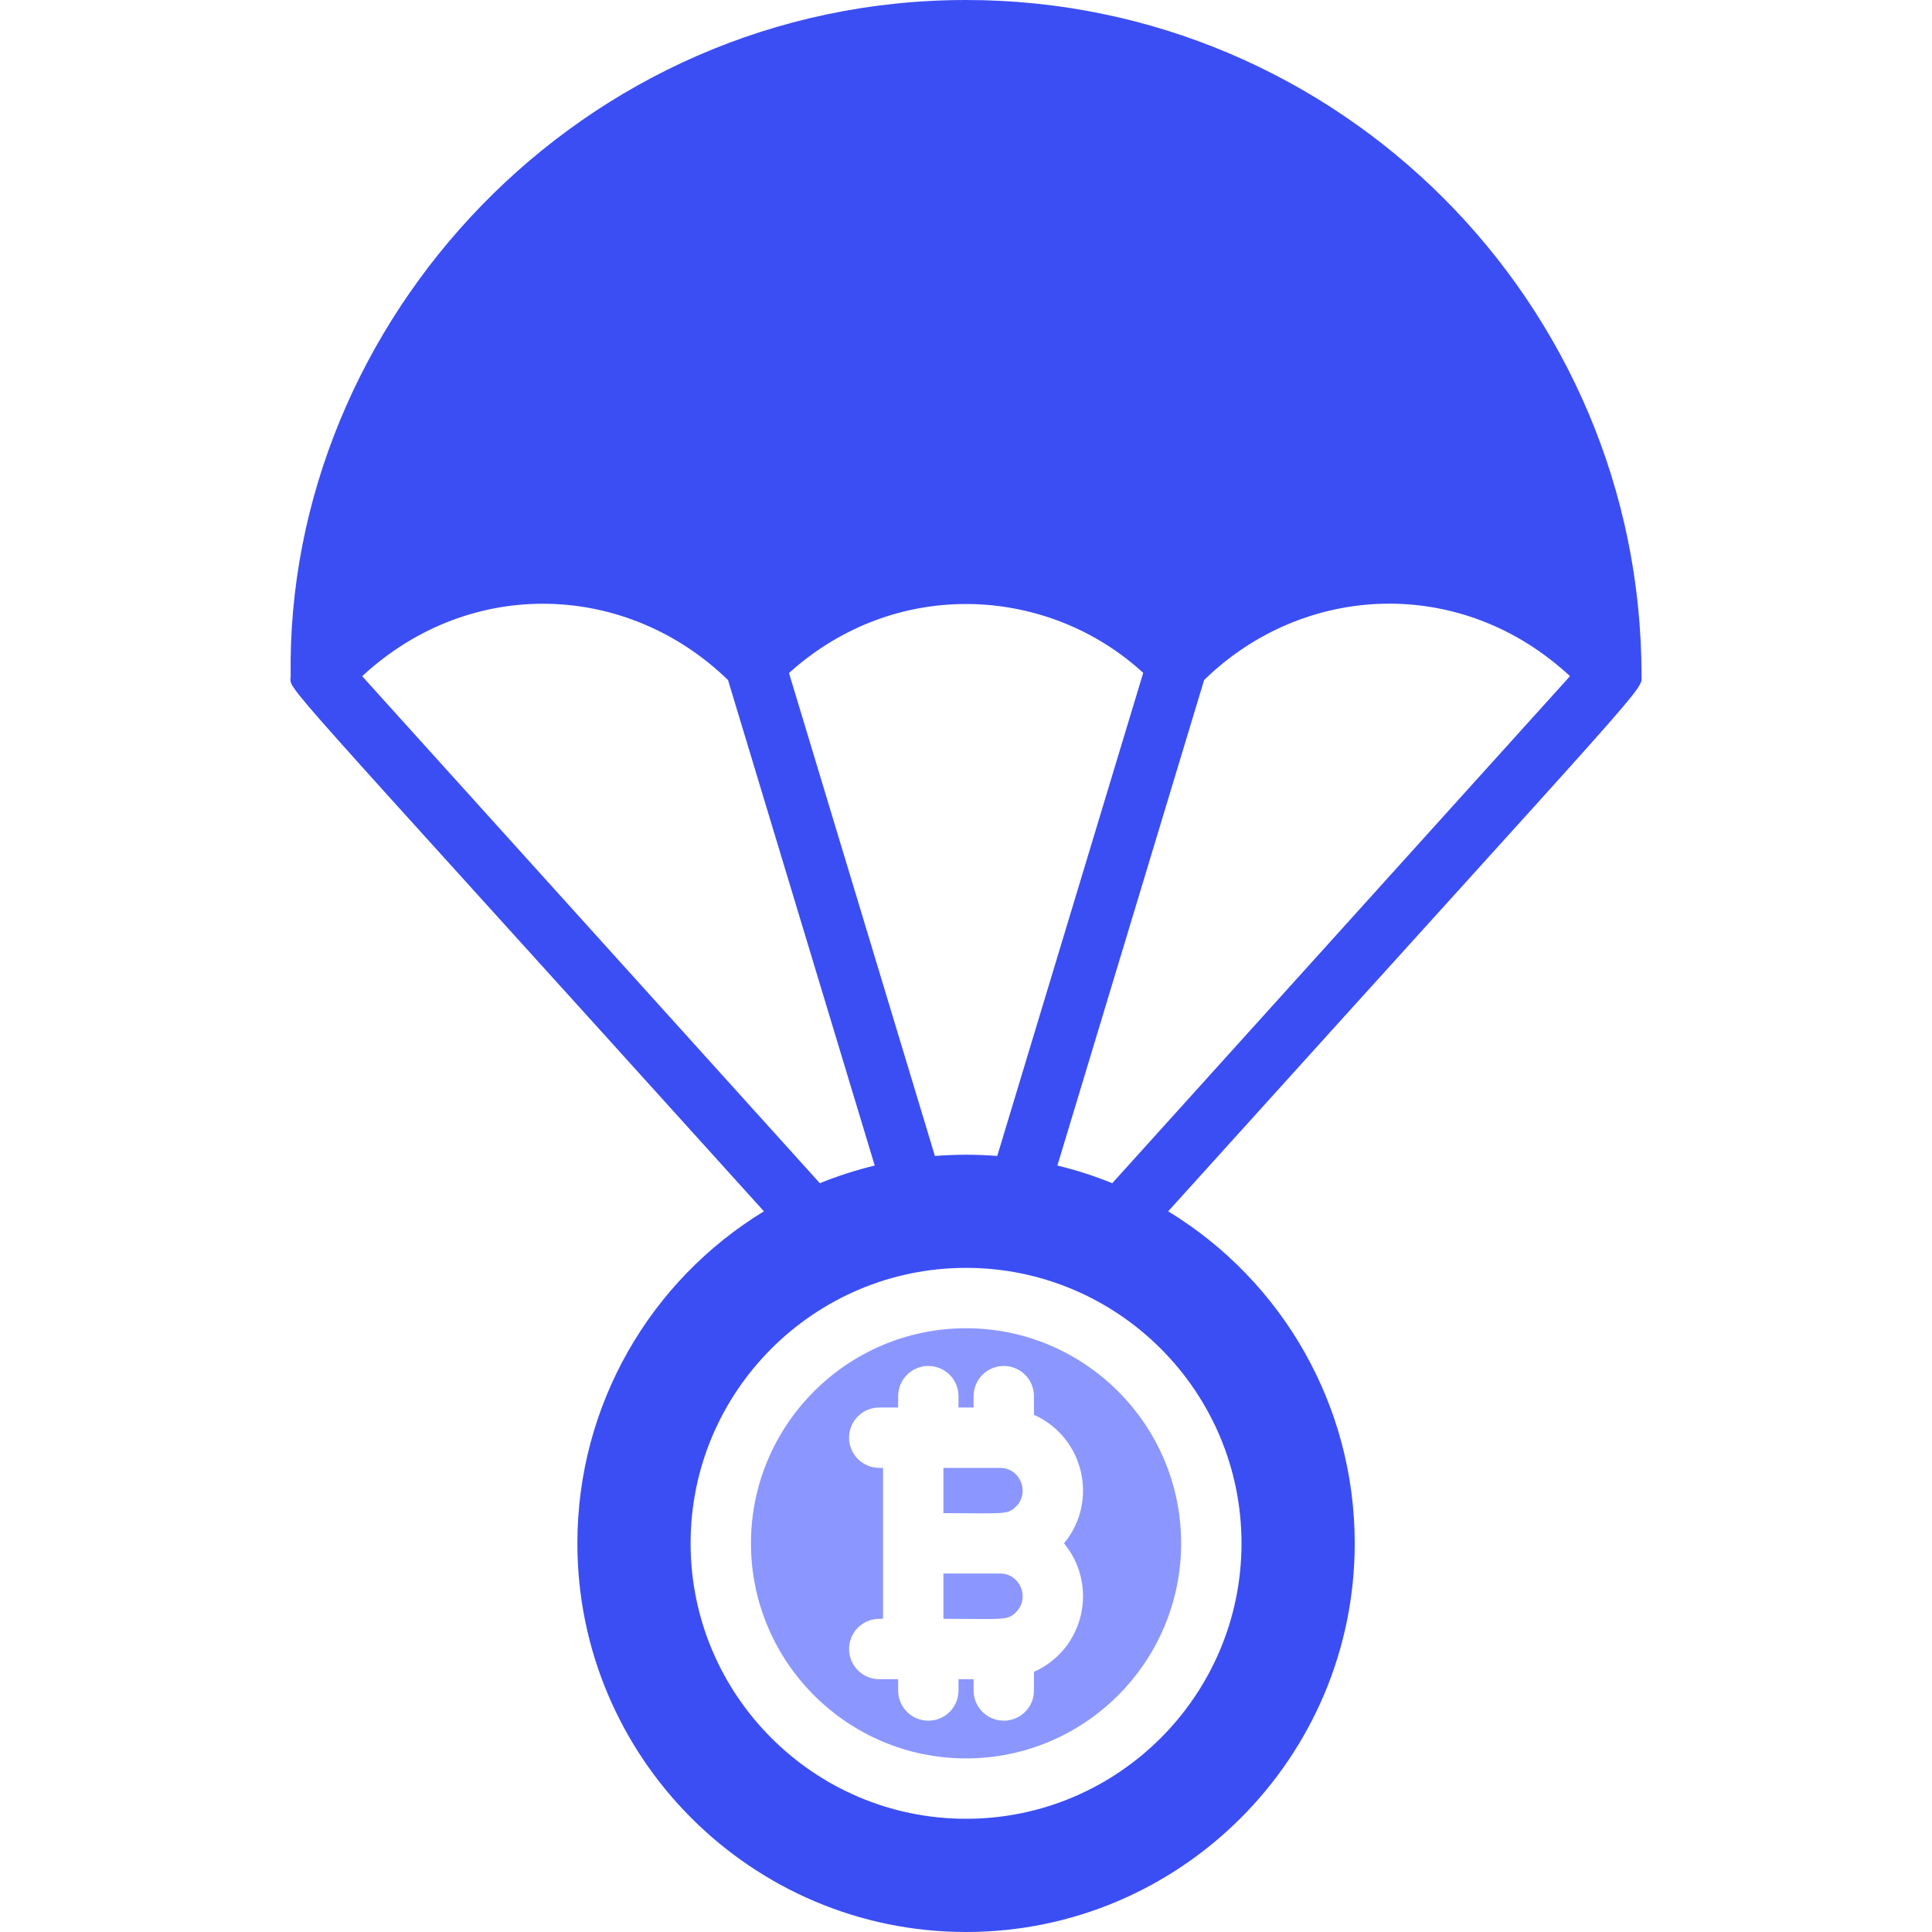
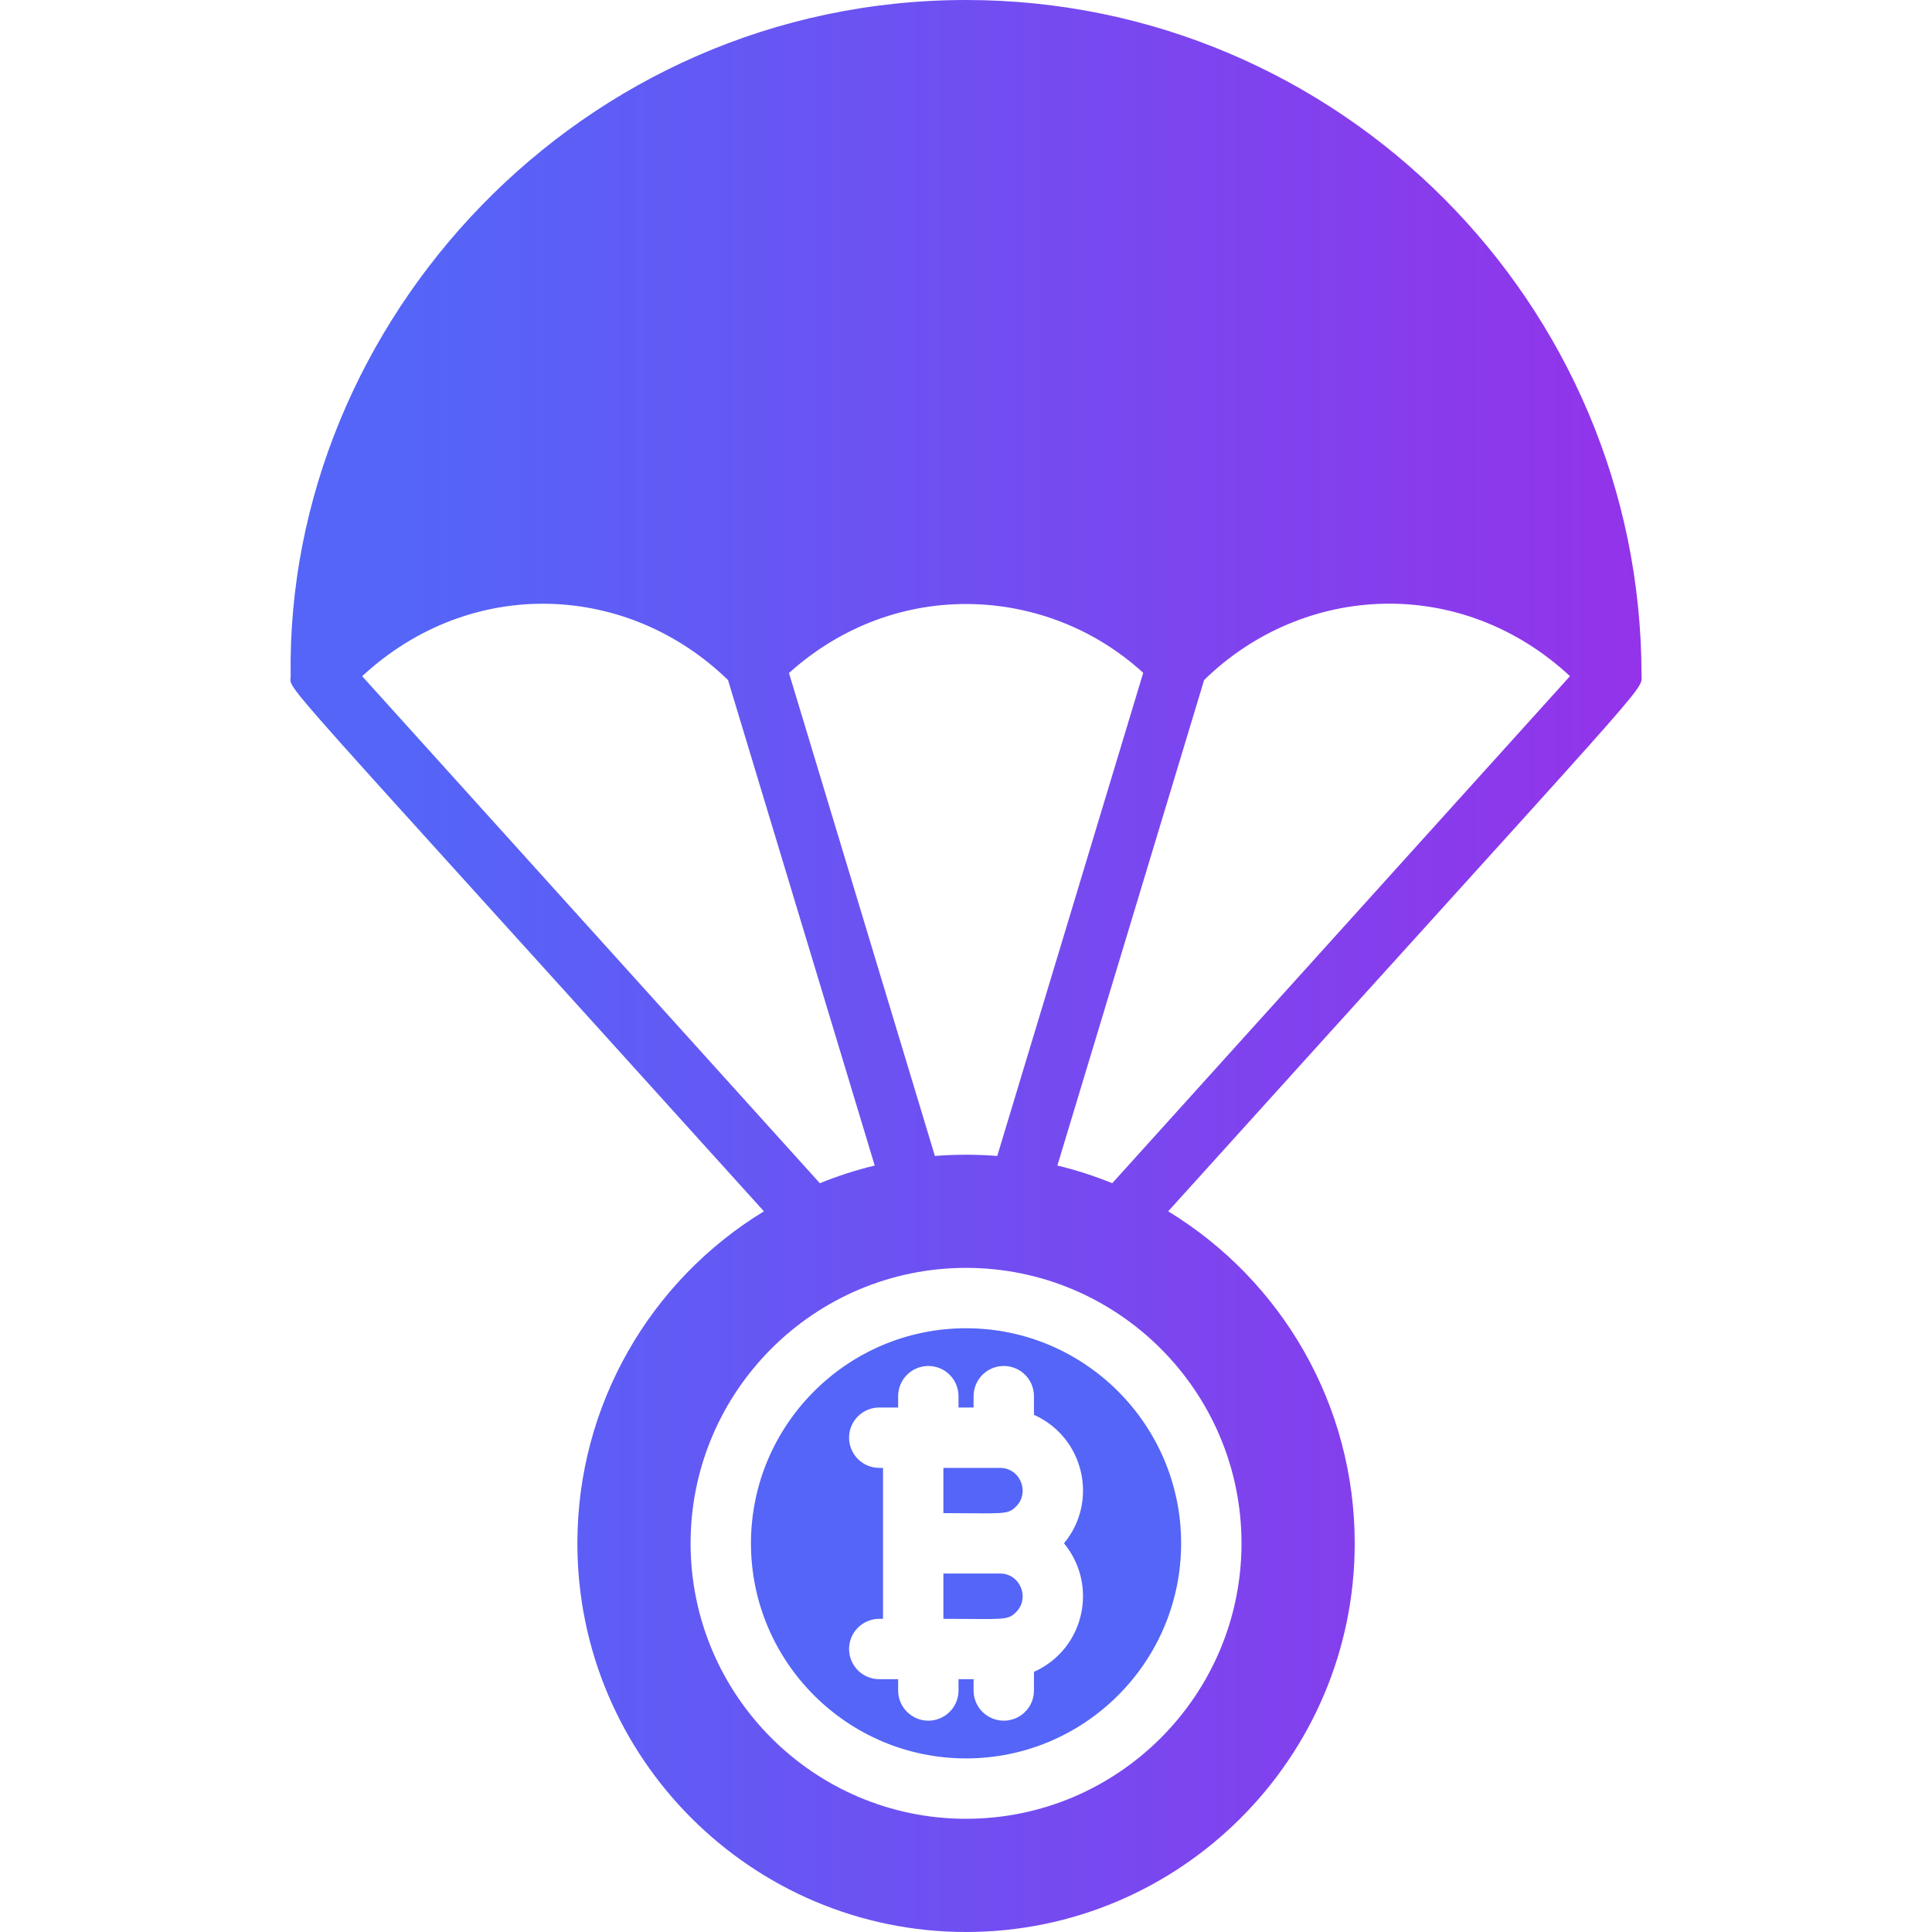
<svg xmlns="http://www.w3.org/2000/svg" width="40" height="40" viewBox="0 0 40 40" fill="none">
-   <path d="M20.001 0C12.016 0 5.91 6.668 6.018 13.993C6.022 14.335 5.421 13.565 15.816 25.079C13.465 26.512 11.954 29.084 11.954 31.953C11.954 36.39 15.564 40 20.001 40C24.438 40 28.048 36.39 28.048 31.953C28.048 29.098 26.55 26.52 24.186 25.079C34.379 13.789 33.986 14.325 33.986 13.984C33.986 6.273 27.712 0 20.001 0ZM20.001 37.656C16.857 37.656 14.298 35.098 14.298 31.953C14.298 28.808 16.857 26.25 20.001 26.25C23.146 26.25 25.704 28.808 25.704 31.953C25.704 35.098 23.146 37.656 20.001 37.656ZM19.356 23.933L16.335 13.934C18.566 11.926 21.715 12.136 23.669 13.931L20.647 23.933C20.217 23.899 19.785 23.899 19.356 23.933ZM7.498 14C9.757 11.909 13.004 12.067 15.073 14.08L18.11 24.131C17.723 24.225 17.343 24.347 16.974 24.497L7.498 14ZM23.028 24.497C22.659 24.347 22.28 24.225 21.892 24.131L24.93 14.079C26.993 12.065 30.254 11.908 32.505 13.999L23.028 24.497Z" fill="#3B4EF4" />
-   <path d="M20.704 30.391H19.532V31.328C20.781 31.328 20.855 31.37 21.037 31.19C21.328 30.898 21.123 30.391 20.704 30.391Z" fill="#8B97FF" />
-   <path d="M20.001 27.5C17.546 27.5 15.548 29.498 15.548 31.953C15.548 34.409 17.546 36.406 20.001 36.406C22.457 36.406 24.454 34.409 24.454 31.953C24.454 29.498 22.457 27.5 20.001 27.5ZM21.407 34.614V35C21.407 35.166 21.342 35.325 21.224 35.442C21.107 35.559 20.948 35.625 20.782 35.625C20.617 35.625 20.458 35.559 20.34 35.442C20.223 35.325 20.157 35.166 20.157 35V34.766H19.845V35C19.845 35.166 19.779 35.325 19.662 35.442C19.545 35.559 19.386 35.625 19.22 35.625C19.054 35.625 18.895 35.559 18.778 35.442C18.661 35.325 18.595 35.166 18.595 35V34.766H18.204C18.039 34.766 17.88 34.7 17.762 34.583C17.645 34.465 17.579 34.306 17.579 34.141C17.579 33.975 17.645 33.816 17.762 33.699C17.88 33.581 18.039 33.516 18.204 33.516H18.282V30.391H18.204C18.039 30.391 17.88 30.325 17.762 30.208C17.645 30.09 17.579 29.931 17.579 29.766C17.579 29.6 17.645 29.441 17.762 29.324C17.88 29.206 18.039 29.141 18.204 29.141H18.595V28.906C18.595 28.741 18.661 28.581 18.778 28.464C18.895 28.347 19.054 28.281 19.22 28.281C19.386 28.281 19.545 28.347 19.662 28.464C19.779 28.581 19.845 28.741 19.845 28.906V29.141H20.157V28.906C20.157 28.741 20.223 28.581 20.34 28.464C20.458 28.347 20.617 28.281 20.782 28.281C20.948 28.281 21.107 28.347 21.224 28.464C21.342 28.581 21.407 28.741 21.407 28.906V29.292C22.449 29.76 22.748 31.085 22.029 31.953C22.74 32.813 22.462 34.139 21.407 34.614Z" fill="#8B97FF" />
-   <path d="M20.704 32.578H19.532V33.516C20.781 33.516 20.855 33.558 21.037 33.377C21.328 33.085 21.123 32.578 20.704 32.578Z" fill="#8B97FF" />
+   <path d="M20.001 0C12.016 0 5.91 6.668 6.018 13.993C6.022 14.335 5.421 13.565 15.816 25.079C13.465 26.512 11.954 29.084 11.954 31.953C11.954 36.39 15.564 40 20.001 40C24.438 40 28.048 36.39 28.048 31.953C28.048 29.098 26.55 26.52 24.186 25.079C34.379 13.789 33.986 14.325 33.986 13.984C33.986 6.273 27.712 0 20.001 0ZM20.001 37.656C16.857 37.656 14.298 35.098 14.298 31.953C14.298 28.808 16.857 26.25 20.001 26.25C23.146 26.25 25.704 28.808 25.704 31.953C25.704 35.098 23.146 37.656 20.001 37.656ZM19.356 23.933L16.335 13.934C18.566 11.926 21.715 12.136 23.669 13.931L20.647 23.933C20.217 23.899 19.785 23.899 19.356 23.933ZM7.498 14C9.757 11.909 13.004 12.067 15.073 14.08L18.11 24.131C17.723 24.225 17.343 24.347 16.974 24.497L7.498 14ZM23.028 24.497C22.659 24.347 22.28 24.225 21.892 24.131L24.93 14.079C26.993 12.065 30.254 11.908 32.505 13.999L23.028 24.497Z" fill="url(#paint0_linear_74_3)" />
+   <path d="M20.704 30.391H19.532V31.328C20.781 31.328 20.855 31.37 21.037 31.19C21.328 30.898 21.123 30.391 20.704 30.391Z" fill="#5465F7" />
+   <path d="M20.001 27.5C17.546 27.5 15.548 29.498 15.548 31.953C15.548 34.409 17.546 36.406 20.001 36.406C22.457 36.406 24.454 34.409 24.454 31.953C24.454 29.498 22.457 27.5 20.001 27.5ZM21.407 34.614V35C21.407 35.166 21.342 35.325 21.224 35.442C21.107 35.559 20.948 35.625 20.782 35.625C20.617 35.625 20.458 35.559 20.34 35.442C20.223 35.325 20.157 35.166 20.157 35V34.766H19.845V35C19.845 35.166 19.779 35.325 19.662 35.442C19.545 35.559 19.386 35.625 19.22 35.625C19.054 35.625 18.895 35.559 18.778 35.442C18.661 35.325 18.595 35.166 18.595 35V34.766H18.204C18.039 34.766 17.88 34.7 17.762 34.583C17.645 34.465 17.579 34.306 17.579 34.141C17.579 33.975 17.645 33.816 17.762 33.699C17.88 33.581 18.039 33.516 18.204 33.516H18.282V30.391H18.204C18.039 30.391 17.88 30.325 17.762 30.208C17.645 30.09 17.579 29.931 17.579 29.766C17.579 29.6 17.645 29.441 17.762 29.324C17.88 29.206 18.039 29.141 18.204 29.141H18.595V28.906C18.595 28.741 18.661 28.581 18.778 28.464C18.895 28.347 19.054 28.281 19.22 28.281C19.386 28.281 19.545 28.347 19.662 28.464C19.779 28.581 19.845 28.741 19.845 28.906V29.141H20.157V28.906C20.157 28.741 20.223 28.581 20.34 28.464C20.458 28.347 20.617 28.281 20.782 28.281C20.948 28.281 21.107 28.347 21.224 28.464C21.342 28.581 21.407 28.741 21.407 28.906V29.292C22.449 29.76 22.748 31.085 22.029 31.953C22.74 32.813 22.462 34.139 21.407 34.614Z" fill="#5465F7" />
+   <path d="M20.704 32.578H19.532V33.516C20.781 33.516 20.855 33.558 21.037 33.377C21.328 33.085 21.123 32.578 20.704 32.578Z" fill="#5465F7" />
+   <defs>
+     <linearGradient id="paint0_linear_74_3" x1="8.5" y1="20" x2="34" y2="20" gradientUnits="userSpaceOnUse">
+       <stop stop-color="#5465F7" />
+       <stop offset="1" stop-color="#9333EA" />
+     </linearGradient>
+   </defs>
</svg>
